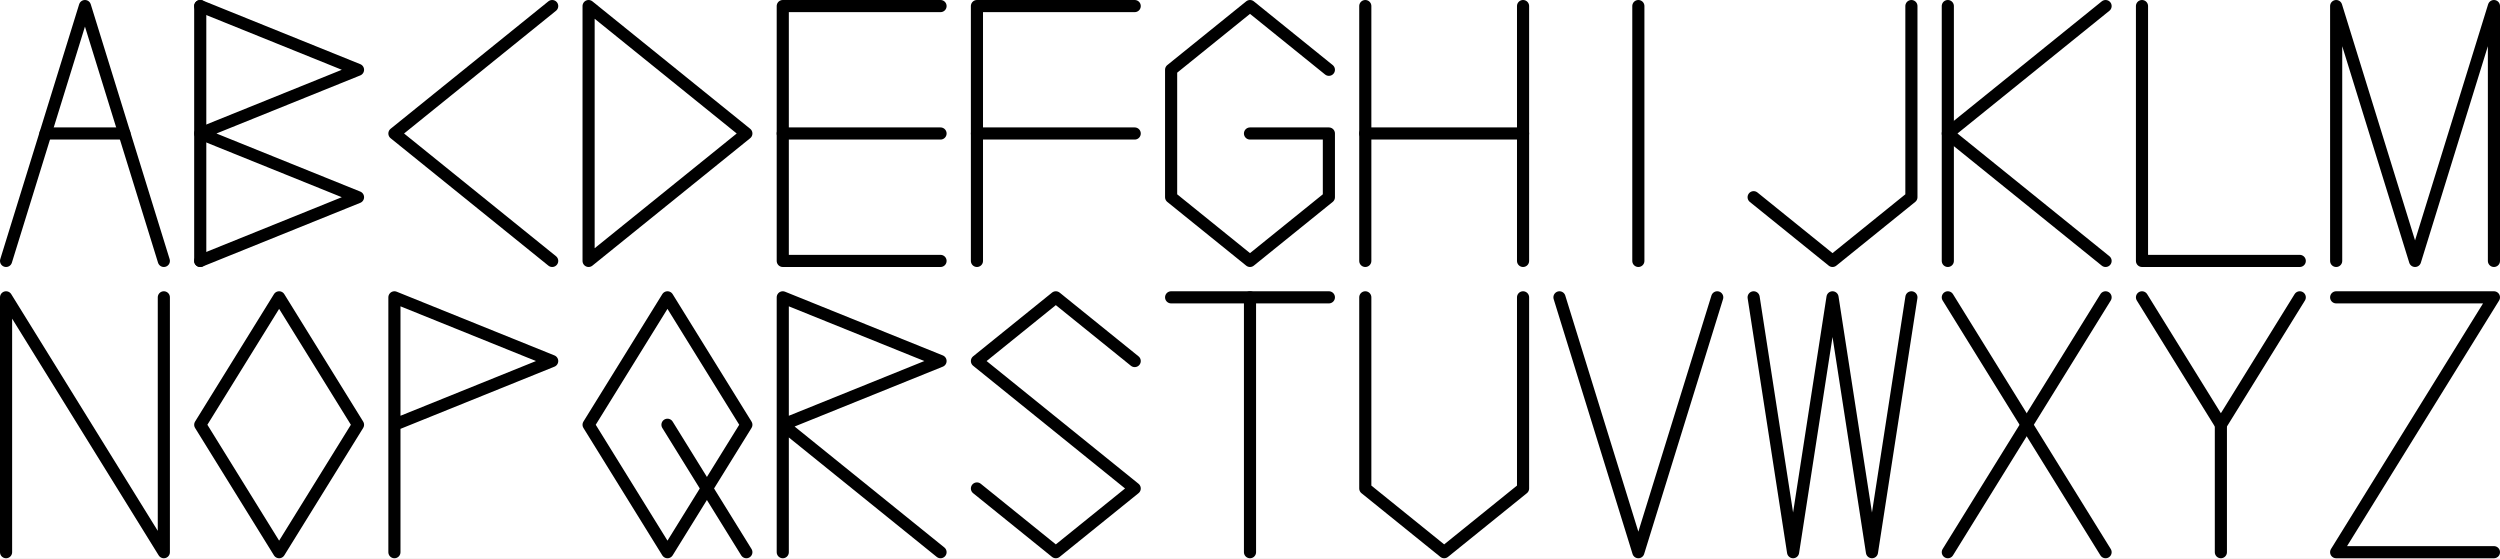
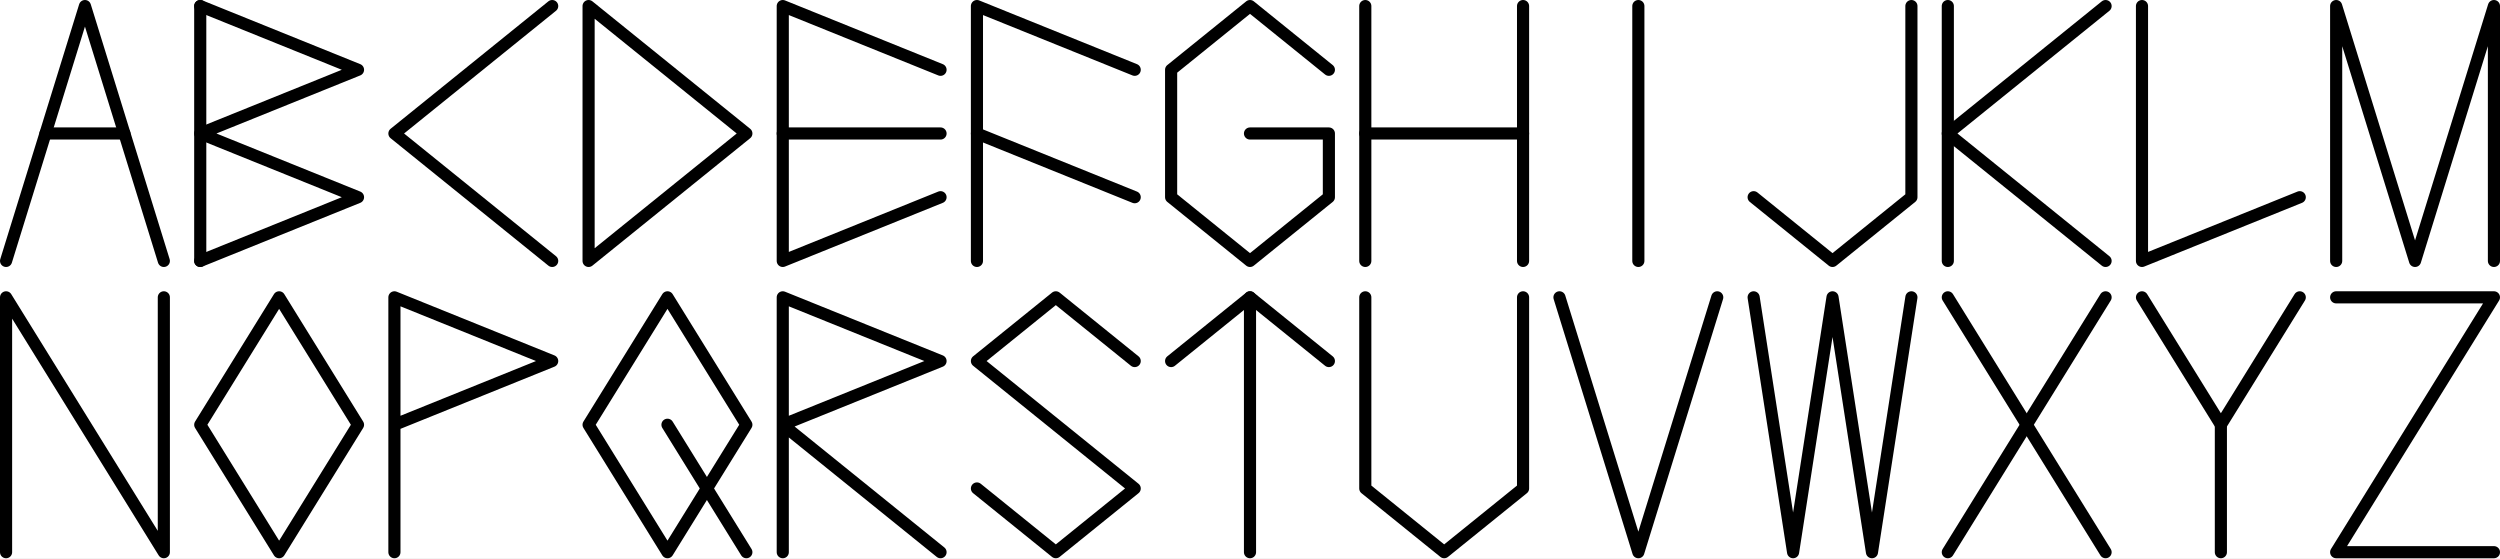
<svg xmlns="http://www.w3.org/2000/svg" baseProfile="full" height="230.0" version="1.1" width="1030.0">
  <rect fill="#ffffff" height="100%" width="100%" x="0" y="0" />
  <defs />
  <svg class="MatrixDrawing" height="230.0" id="runic-alphabet" width="1030.0">
    <defs />
    <svg class="A-wrapper-insert" x="0.0" y="0.0">
      <defs />
      <g class="A-wrapper-transform">
        <svg class="A" height="110.0" width="70.0">
          <defs />
          <polyline fill="none" points="2.5,107.5 35.0,2.5 67.5,107.5" stroke="black" stroke-linecap="round" stroke-linejoin="round" stroke-width="5.0" />
          <line fill="none" stroke="black" stroke-linecap="round" stroke-linejoin="round" stroke-width="5.0" x1="18.75" x2="51.25" y1="55.0" y2="55.0" />
        </svg>
      </g>
    </svg>
    <svg class="B-wrapper-insert" x="80.0" y="0.0">
      <defs />
      <g class="B-wrapper-transform">
        <svg class="B" height="110.0" width="70.0">
          <defs />
          <polyline fill="none" points="2.5,2.5 2.5,107.5" stroke="black" stroke-linecap="round" stroke-linejoin="round" stroke-width="5.0" />
          <polyline fill="none" points="2.5,2.5 67.5,28.75 2.5,55.0 67.5,81.25 2.5,107.5" stroke="black" stroke-linecap="round" stroke-linejoin="round" stroke-width="5.0" />
        </svg>
      </g>
    </svg>
    <svg class="C-wrapper-insert" x="160.0" y="0.0">
      <defs />
      <g class="C-wrapper-transform">
        <svg class="C" height="110.0" width="70.0">
          <defs />
          <polyline fill="none" points="67.5,2.5 2.5,55.0 67.5,107.5" stroke="black" stroke-linecap="round" stroke-linejoin="round" stroke-width="5.0" />
        </svg>
      </g>
    </svg>
    <svg class="D-wrapper-insert" x="240.0" y="0.0">
      <defs />
      <g class="D-wrapper-transform">
        <svg class="D" height="110.0" width="70.0">
          <defs />
          <polyline fill="none" points="2.5,2.5 67.5,55.0 2.5,107.5 2.5,2.5" stroke="black" stroke-linecap="round" stroke-linejoin="round" stroke-width="5.0" />
        </svg>
      </g>
    </svg>
    <svg class="E-wrapper-insert" x="320.0" y="0.0">
      <defs />
      <g class="E-wrapper-transform">
        <svg class="E" height="110.0" width="70.0">
          <defs />
-           <polyline fill="none" points="67.5,2.5 2.5,2.5 2.5,107.5 67.5,107.5" stroke="black" stroke-linecap="round" stroke-linejoin="round" stroke-width="5.0" />
+           <polyline fill="none" points="67.5,28.75 2.5,2.5 2.5,107.5 67.5,81.25" stroke="black" stroke-linecap="round" stroke-linejoin="round" stroke-width="5.0" />
          <line fill="none" stroke="black" stroke-linecap="round" stroke-linejoin="round" stroke-width="5.0" x1="2.5" x2="67.5" y1="55.0" y2="55.0" />
        </svg>
      </g>
    </svg>
    <svg class="F-wrapper-insert" x="400.0" y="0.0">
      <defs />
      <g class="F-wrapper-transform">
        <svg class="F" height="110.0" width="70.0">
          <defs />
-           <polyline fill="none" points="67.5,2.5 2.5,2.5 2.5,107.5" stroke="black" stroke-linecap="round" stroke-linejoin="round" stroke-width="5.0" />
-           <line fill="none" stroke="black" stroke-linecap="round" stroke-linejoin="round" stroke-width="5.0" x1="2.5" x2="67.5" y1="55.0" y2="55.0" />
+           <polyline fill="none" points="67.5,28.75 2.5,2.5 2.5,107.5" stroke="black" stroke-linecap="round" stroke-linejoin="round" stroke-width="5.0" />
+           <line fill="none" stroke="black" stroke-linecap="round" stroke-linejoin="round" stroke-width="5.0" x1="2.5" x2="67.5" y1="55.0" y2="81.25" />
        </svg>
      </g>
    </svg>
    <svg class="G-wrapper-insert" x="480.0" y="0.0">
      <defs />
      <g class="G-wrapper-transform">
        <svg class="G" height="110.0" width="70.0">
          <defs />
          <polyline fill="none" points="67.5,28.75 35.0,2.5 2.5,28.75 2.5,81.25 35.0,107.5 67.5,81.25 67.5,55.0 35.0,55.0" stroke="black" stroke-linecap="round" stroke-linejoin="round" stroke-width="5.0" />
        </svg>
      </g>
    </svg>
    <svg class="H-wrapper-insert" x="560.0" y="0.0">
      <defs />
      <g class="H-wrapper-transform">
        <svg class="H" height="110.0" width="70.0">
          <defs />
          <line fill="none" stroke="black" stroke-linecap="round" stroke-linejoin="round" stroke-width="5.0" x1="2.5" x2="2.5" y1="2.5" y2="107.5" />
          <line fill="none" stroke="black" stroke-linecap="round" stroke-linejoin="round" stroke-width="5.0" x1="67.5" x2="67.5" y1="2.5" y2="107.5" />
          <line fill="none" stroke="black" stroke-linecap="round" stroke-linejoin="round" stroke-width="5.0" x1="2.5" x2="67.5" y1="55.0" y2="55.0" />
        </svg>
      </g>
    </svg>
    <svg class="I-wrapper-insert" x="640.0" y="0.0">
      <defs />
      <g class="I-wrapper-transform">
        <svg class="I" height="110.0" width="70.0">
          <defs />
          <line fill="none" stroke="black" stroke-linecap="round" stroke-linejoin="round" stroke-width="5.0" x1="35.0" x2="35.0" y1="2.5" y2="107.5" />
        </svg>
      </g>
    </svg>
    <svg class="J-wrapper-insert" x="720.0" y="0.0">
      <defs />
      <g class="J-wrapper-transform">
        <svg class="J" height="110.0" width="70.0">
          <defs />
          <polyline fill="none" points="67.5,2.5 67.5,81.25 35.0,107.5 2.5,81.25" stroke="black" stroke-linecap="round" stroke-linejoin="round" stroke-width="5.0" />
        </svg>
      </g>
    </svg>
    <svg class="K-wrapper-insert" x="800.0" y="0.0">
      <defs />
      <g class="K-wrapper-transform">
        <svg class="K" height="110.0" width="70.0">
          <defs />
          <line fill="none" stroke="black" stroke-linecap="round" stroke-linejoin="round" stroke-width="5.0" x1="2.5" x2="2.5" y1="2.5" y2="107.5" />
          <polyline fill="none" points="67.5,2.5 2.5,55.0 67.5,107.5" stroke="black" stroke-linecap="round" stroke-linejoin="round" stroke-width="5.0" />
        </svg>
      </g>
    </svg>
    <svg class="L-wrapper-insert" x="880.0" y="0.0">
      <defs />
      <g class="L-wrapper-transform">
        <svg class="L" height="110.0" width="70.0">
          <defs />
-           <polyline fill="none" points="2.5,2.5 2.5,107.5 67.5,107.5" stroke="black" stroke-linecap="round" stroke-linejoin="round" stroke-width="5.0" />
+           <polyline fill="none" points="2.5,2.5 2.5,107.5 67.5,81.25" stroke="black" stroke-linecap="round" stroke-linejoin="round" stroke-width="5.0" />
        </svg>
      </g>
    </svg>
    <svg class="M-wrapper-insert" x="960.0" y="0.0">
      <defs />
      <g class="M-wrapper-transform">
        <svg class="M" height="110.0" width="70.0">
          <defs />
          <polyline fill="none" points="2.5,107.5 2.5,2.5 35.0,107.5 67.5,2.5 67.5,107.5" stroke="black" stroke-linecap="round" stroke-linejoin="round" stroke-width="5.0" />
        </svg>
      </g>
    </svg>
    <svg class="N-wrapper-insert" x="0.0" y="120.0">
      <defs />
      <g class="N-wrapper-transform">
        <svg class="N" height="110.0" width="70.0">
          <defs />
          <polyline fill="none" points="2.5,107.5 2.5,2.5 67.5,107.5 67.5,2.5" stroke="black" stroke-linecap="round" stroke-linejoin="round" stroke-width="5.0" />
        </svg>
      </g>
    </svg>
    <svg class="O-wrapper-insert" x="80.0" y="120.0">
      <defs />
      <g class="O-wrapper-transform">
        <svg class="O" height="110.0" width="70.0">
          <defs />
          <polyline fill="none" points="35.0,2.5 67.5,55.0 35.0,107.5 2.5,55.0 35.0,2.5" stroke="black" stroke-linecap="round" stroke-linejoin="round" stroke-width="5.0" />
        </svg>
      </g>
    </svg>
    <svg class="P-wrapper-insert" x="160.0" y="120.0">
      <defs />
      <g class="P-wrapper-transform">
        <svg class="P" height="110.0" width="70.0">
          <defs />
          <polyline fill="none" points="2.5,107.5 2.5,2.5 67.5,28.75 2.5,55.0" stroke="black" stroke-linecap="round" stroke-linejoin="round" stroke-width="5.0" />
        </svg>
      </g>
    </svg>
    <svg class="Q-wrapper-insert" x="240.0" y="120.0">
      <defs />
      <g class="Q-wrapper-transform">
        <svg class="Q" height="110.0" width="70.0">
          <defs />
          <polyline fill="none" points="35.0,2.5 67.5,55.0 35.0,107.5 2.5,55.0 35.0,2.5" stroke="black" stroke-linecap="round" stroke-linejoin="round" stroke-width="5.0" />
          <line fill="none" stroke="black" stroke-linecap="round" stroke-linejoin="round" stroke-width="5.0" x1="35.0" x2="67.5" y1="55.0" y2="107.5" />
        </svg>
      </g>
    </svg>
    <svg class="R-wrapper-insert" x="320.0" y="120.0">
      <defs />
      <g class="R-wrapper-transform">
        <svg class="R" height="110.0" width="70.0">
          <defs />
          <polyline fill="none" points="2.5,107.5 2.5,2.5 67.5,28.75 2.5,55.0 67.5,107.5" stroke="black" stroke-linecap="round" stroke-linejoin="round" stroke-width="5.0" />
        </svg>
      </g>
    </svg>
    <svg class="S-wrapper-insert" x="400.0" y="120.0">
      <defs />
      <g class="S-wrapper-transform">
        <svg class="S" height="110.0" width="70.0">
          <defs />
          <polyline fill="none" points="67.5,28.75 35.0,2.5 2.5,28.75 67.5,81.25 35.0,107.5 2.5,81.25" stroke="black" stroke-linecap="round" stroke-linejoin="round" stroke-width="5.0" />
        </svg>
      </g>
    </svg>
    <svg class="T-wrapper-insert" x="480.0" y="120.0">
      <defs />
      <g class="T-wrapper-transform">
        <svg class="T" height="110.0" width="70.0">
          <defs />
          <polyline fill="none" points="35.0,2.5 35.0,107.5" stroke="black" stroke-linecap="round" stroke-linejoin="round" stroke-width="5.0" />
-           <polyline fill="none" points="2.5,2.5 67.5,2.5" stroke="black" stroke-linecap="round" stroke-linejoin="round" stroke-width="5.0" />
+           <polyline fill="none" points="2.5,28.75 35.0,2.5 67.5,28.75" stroke="black" stroke-linecap="round" stroke-linejoin="round" stroke-width="5.0" />
        </svg>
      </g>
    </svg>
    <svg class="U-wrapper-insert" x="560.0" y="120.0">
      <defs />
      <g class="U-wrapper-transform">
        <svg class="U" height="110.0" width="70.0">
          <defs />
          <polyline fill="none" points="2.5,2.5 2.5,81.25 35.0,107.5 67.5,81.25 67.5,2.5" stroke="black" stroke-linecap="round" stroke-linejoin="round" stroke-width="5.0" />
        </svg>
      </g>
    </svg>
    <svg class="V-wrapper-insert" x="640.0" y="120.0">
      <defs />
      <g class="V-wrapper-transform">
        <svg class="V" height="110.0" width="70.0">
          <defs />
          <polyline fill="none" points="2.5,2.5 35.0,107.5 67.5,2.5" stroke="black" stroke-linecap="round" stroke-linejoin="round" stroke-width="5.0" />
        </svg>
      </g>
    </svg>
    <svg class="W-wrapper-insert" x="720.0" y="120.0">
      <defs />
      <g class="W-wrapper-transform">
        <svg class="W" height="110.0" width="70.0">
          <defs />
          <polyline fill="none" points="2.5,2.5 18.75,107.5 35.0,2.5 51.25,107.5 67.5,2.5" stroke="black" stroke-linecap="round" stroke-linejoin="round" stroke-width="5.0" />
        </svg>
      </g>
    </svg>
    <svg class="X-wrapper-insert" x="800.0" y="120.0">
      <defs />
      <g class="X-wrapper-transform">
        <svg class="X" height="110.0" width="70.0">
          <defs />
          <line fill="none" stroke="black" stroke-linecap="round" stroke-linejoin="round" stroke-width="5.0" x1="2.5" x2="67.5" y1="2.5" y2="107.5" />
          <line fill="none" stroke="black" stroke-linecap="round" stroke-linejoin="round" stroke-width="5.0" x1="67.5" x2="2.5" y1="2.5" y2="107.5" />
        </svg>
      </g>
    </svg>
    <svg class="Y-wrapper-insert" x="880.0" y="120.0">
      <defs />
      <g class="Y-wrapper-transform">
        <svg class="Y" height="110.0" width="70.0">
          <defs />
          <polyline fill="none" points="2.5,2.5 35.0,55.0 67.5,2.5" stroke="black" stroke-linecap="round" stroke-linejoin="round" stroke-width="5.0" />
          <line fill="none" stroke="black" stroke-linecap="round" stroke-linejoin="round" stroke-width="5.0" x1="35.0" x2="35.0" y1="55.0" y2="107.5" />
        </svg>
      </g>
    </svg>
    <svg class="Z-wrapper-insert" x="960.0" y="120.0">
      <defs />
      <g class="Z-wrapper-transform">
        <svg class="Z" height="110.0" width="70.0">
          <defs />
          <polyline fill="none" points="2.5,2.5 67.5,2.5 2.5,107.5 67.5,107.5" stroke="black" stroke-linecap="round" stroke-linejoin="round" stroke-width="5.0" />
        </svg>
      </g>
    </svg>
  </svg>
</svg>
